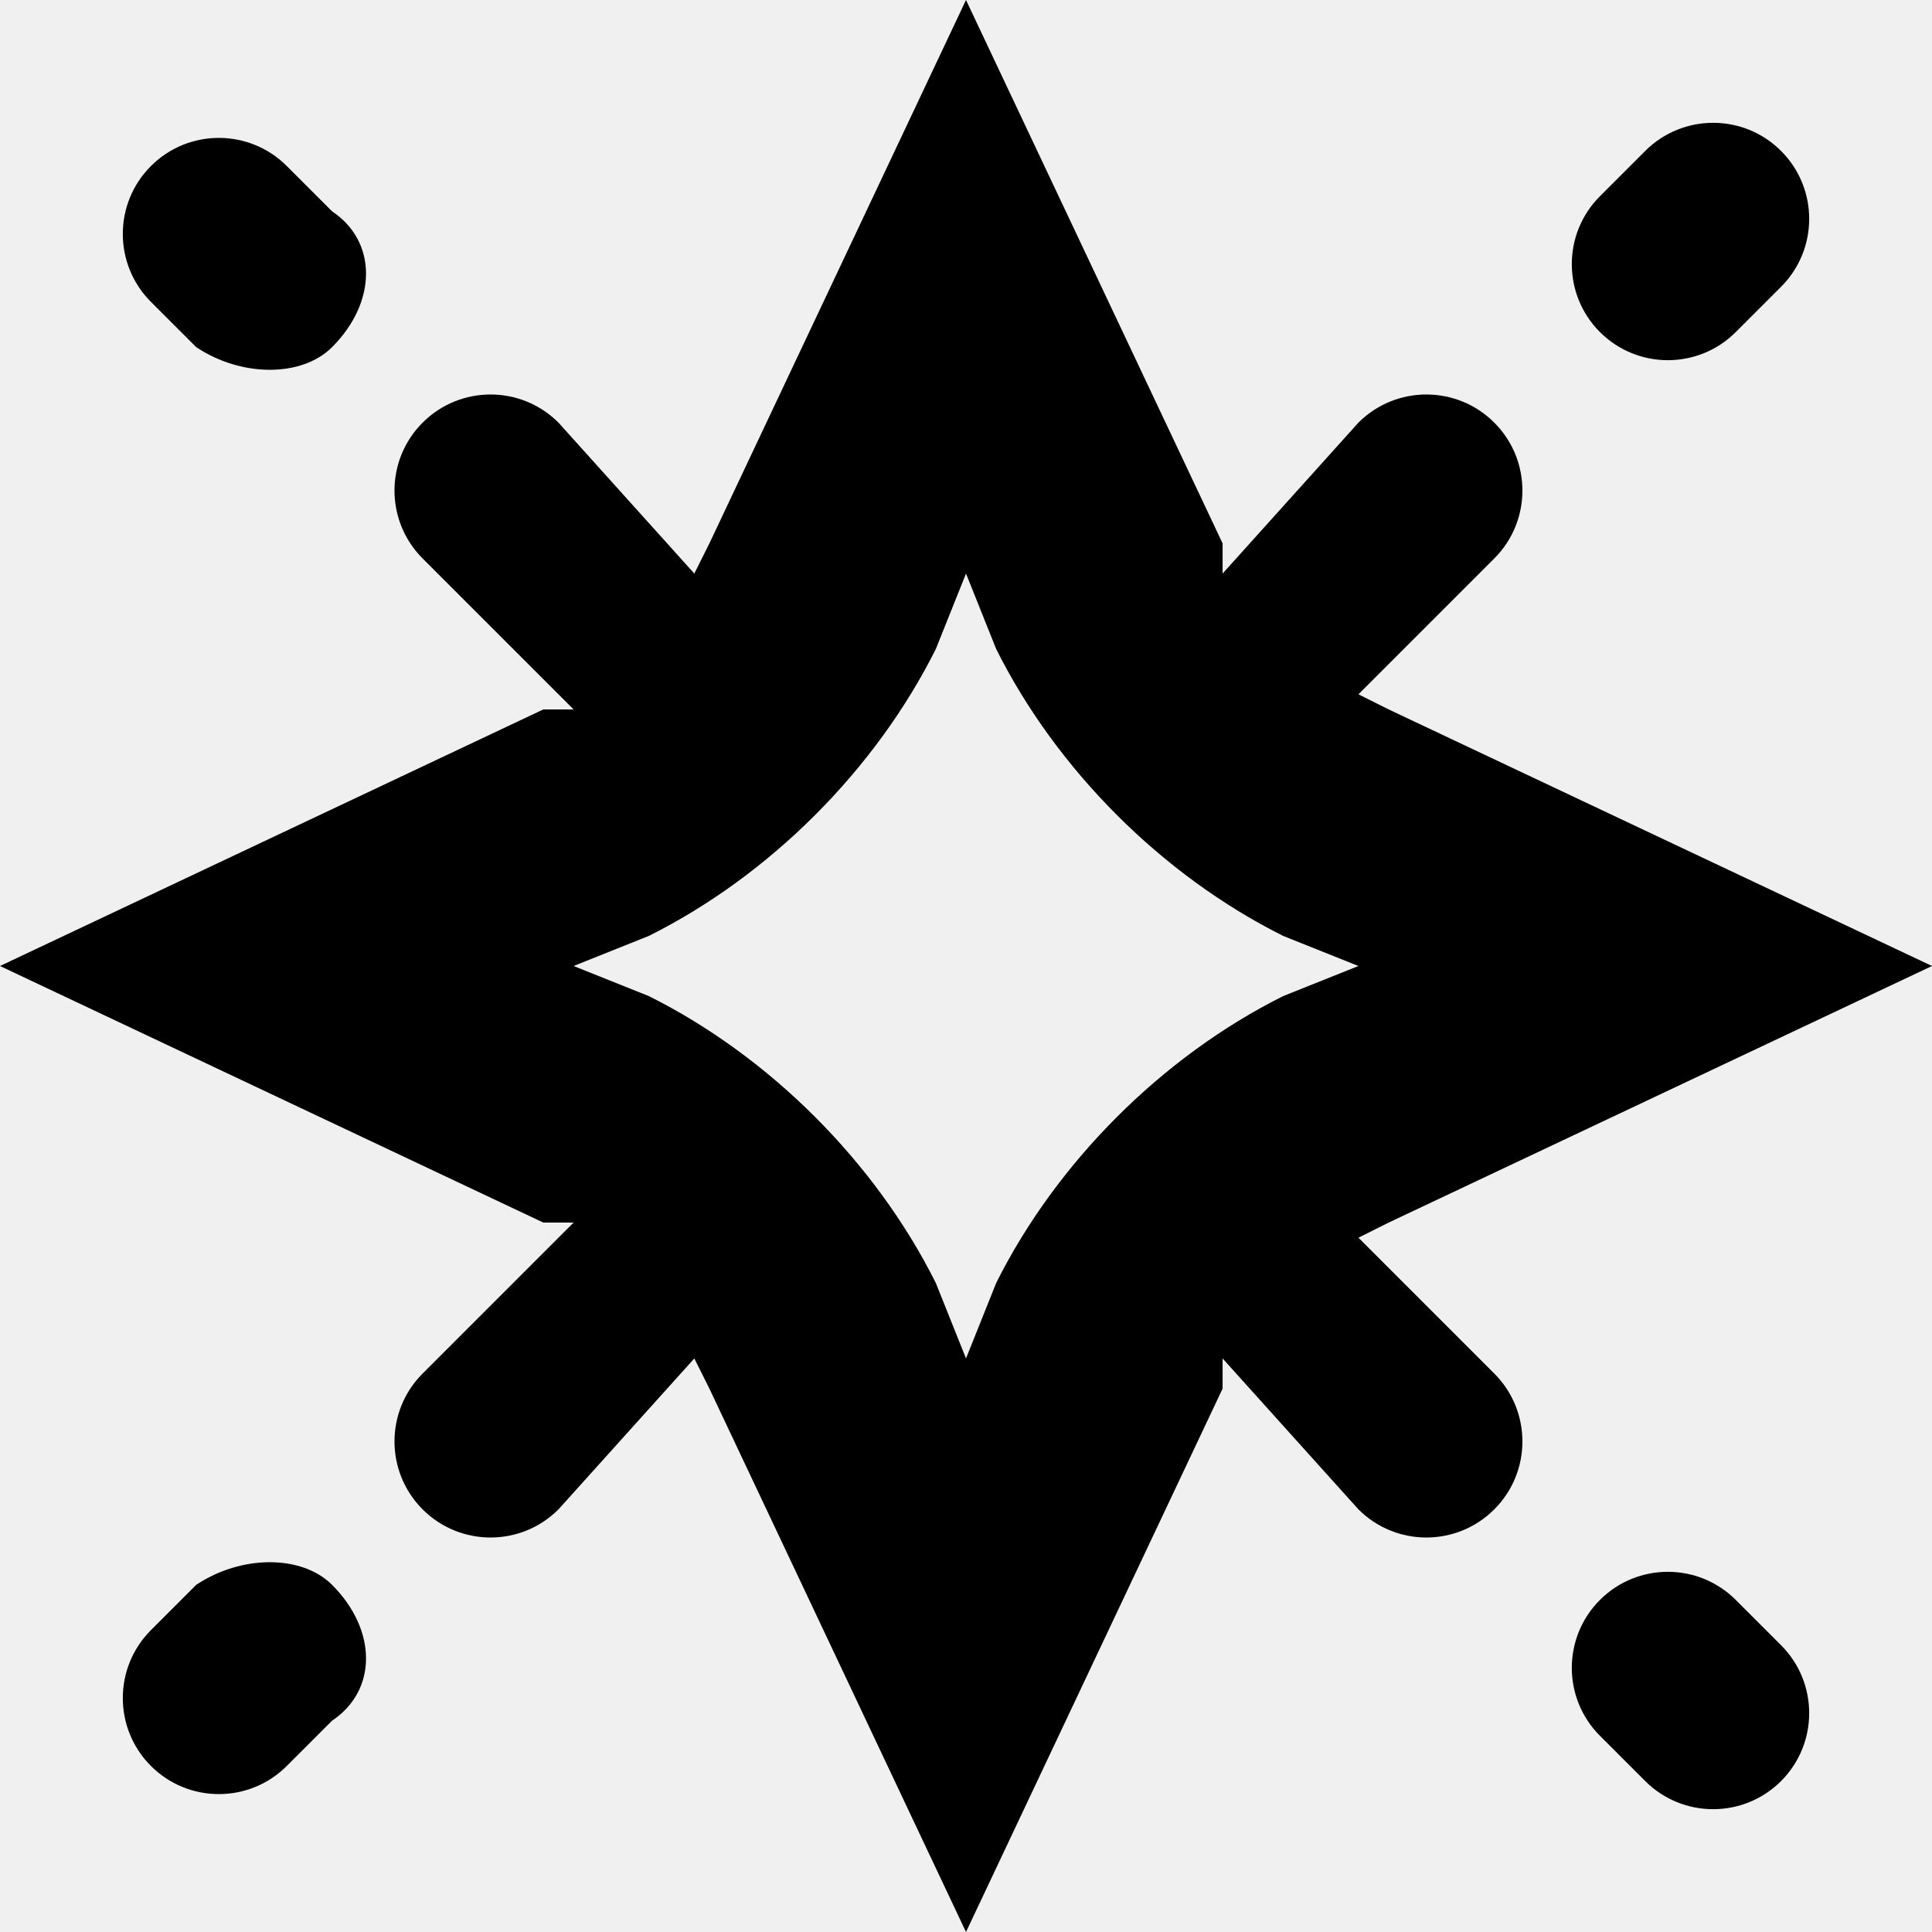
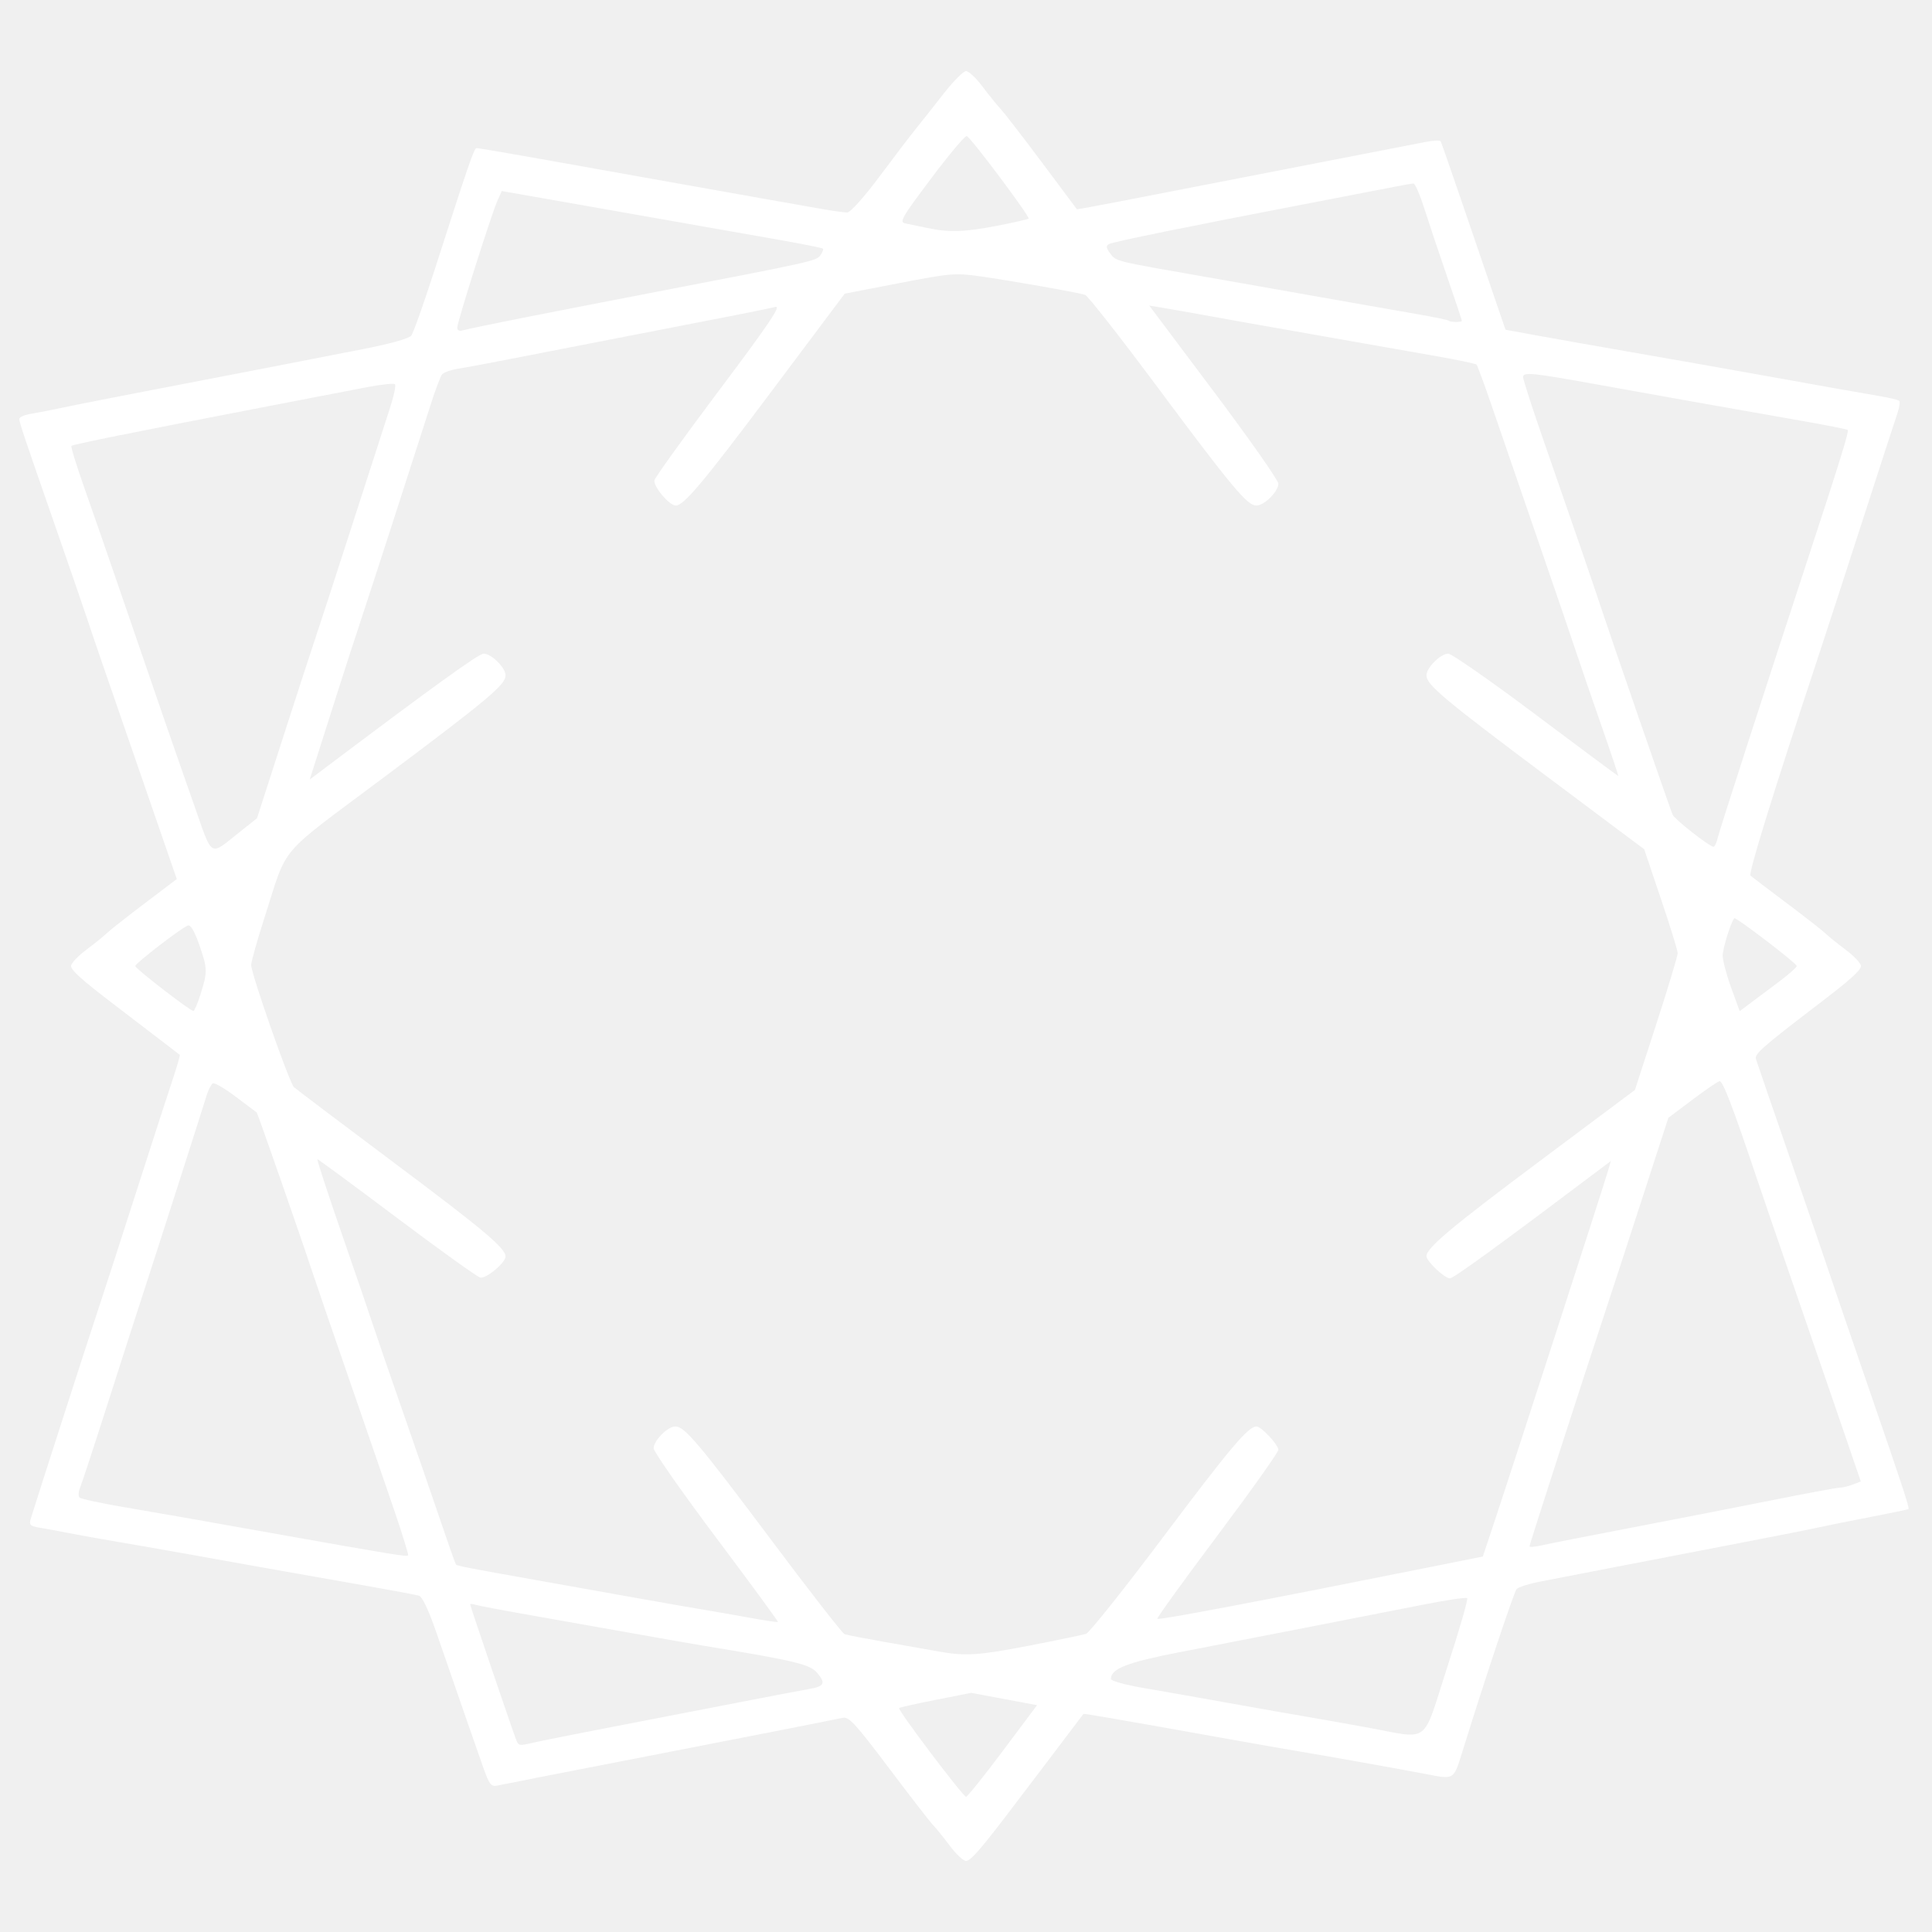
- <svg xmlns="http://www.w3.org/2000/svg" viewBox="0 0 128 128">
-   <path fill-rule="evenodd" d="M81 36 64 0 47 36l-1 2-9-10a6 6 0 0 0-9 9l10 10h-2L0 64l36 17h2L28 91a6 6 0 1 0 9 9l9-10 1 2 17 36 17-36v-2l9 10a6 6 0 1 0 9-9l-9-9 2-1 36-17-36-17-2-1 9-9a6 6 0 1 0-9-9l-9 10v-2Zm-17 2-2 5c-4 8-11 15-19 19l-5 2 5 2c8 4 15 11 19 19l2 5 2-5c4-8 11-15 19-19l5-2-5-2c-8-4-15-11-19-19l-2-5Z" clip-rule="evenodd" />
-   <path d="M118 19a6 6 0 0 0-9-9l-3 3a6 6 0 1 0 9 9l3-3Zm-96 4c-2 2-6 2-9 0l-3-3a6 6 0 1 1 9-9l3 3c3 2 3 6 0 9Zm0 82c-2-2-6-2-9 0l-3 3a6 6 0 1 0 9 9l3-3c3-2 3-6 0-9Zm96 4a6 6 0 0 1-9 9l-3-3a6 6 0 1 1 9-9l3 3Z" />
-   <style>path{fill:#000}@media (prefers-color-scheme:dark){path{fill:#fff}}</style>
+ <svg xmlns="http://www.w3.org/2000/svg" version="1.1" id="svg1" width="600" height="600" viewBox="0 0 600 600">
+   <defs id="defs1" />
+   <g id="g1">
+     <path style="fill:#ffffff" d="m 295,573.252 c -1.925,-2.578 -4.245,-5.446 -5.155,-6.374 -0.91,-0.928 -7.112,-8.935 -13.782,-17.794 -10.383,-13.791 -12.446,-16.033 -14.345,-15.601 -2.468,0.561 -35.793,7.101 -68.718,13.485 -19.315,3.745 -32.57,6.345 -38.632,7.578 -1.816,0.369 -2.434,-0.417 -4.171,-5.306 -1.987,-5.591 -7.241,-20.72 -14.748,-42.462 -2.315,-6.706 -4.31,-10.908 -5.325,-11.217 -0.893,-0.272 -8.373,-1.678 -16.623,-3.125 -18.177,-3.188 -43.768,-7.733 -56,-9.945 -4.95,-0.895 -13.95,-2.467 -20,-3.493 -6.05,-1.026 -13.25,-2.316 -16,-2.866 -2.75,-0.551 -6.71,-1.28 -8.8,-1.621 C 9.366,473.967 8.978,473.621 9.537,471.695 10.454,468.537 28.829,411.546 31.041,405 c 1.022,-3.025 5.973,-18.325 11.002,-34 5.029,-15.675 10.255,-31.809 11.614,-35.853 1.359,-4.044 2.33,-7.456 2.157,-7.582 -0.173,-0.126 -4.082,-3.117 -8.688,-6.647 C 42.52,317.388 37.279,313.375 35.479,312 25.298,304.223 22.084,301.345 22.074,300 c -0.006,-0.825 2.097,-3.075 4.675,-5 2.578,-1.925 5.421,-4.22 6.319,-5.099 0.898,-0.88 6.178,-5.042 11.734,-9.25 l 10.102,-7.651 -8.034,-23.25 C 30.467,202.278 28.783,197.381 27.008,192 26.011,188.975 21.751,176.6 17.542,164.5 7.04,134.308 6,131.207 6,130.077 c 0,-0.542 1.688,-1.257 3.75,-1.589 2.062,-0.331 6.675,-1.232 10.25,-2.003 3.575,-0.77 16.175,-3.25 28,-5.511 11.825,-2.261 28.025,-5.388 36,-6.949 7.975,-1.561 20.8,-4.061 28.5,-5.556 8.396,-1.63 14.478,-3.315 15.195,-4.209 0.657,-0.82 3.96,-10.102 7.34,-20.626 C 145.613,50.699 147.232,46 147.995,46 c 0.408,0 4.739,0.707 9.624,1.571 4.885,0.864 11.131,1.963 13.881,2.443 2.75,0.48 9.05,1.605 14,2.5 4.95,0.895 11.25,2.02 14,2.5 2.75,0.48 9.05,1.599 14,2.488 10.846,1.947 34.887,6.207 42.5,7.53 3.025,0.526 6.24,0.959 7.145,0.962 0.936,0.003 5.249,-4.825 10,-11.194 4.595,-6.16 9.705,-12.864 11.355,-14.897 1.65,-2.033 5.475,-6.87 8.5,-10.749 3.025,-3.879 6.175,-7.061 7,-7.072 0.825,-0.011 3.075,2.08 5,4.647 1.925,2.567 4.525,5.782 5.777,7.144 1.252,1.362 7.092,8.924 12.976,16.805 l 10.699,14.328 3.524,-0.602 C 339.914,64.072 350.275,62.083 361,59.983 c 10.725,-2.1 32.55,-6.346 48.5,-9.436 15.95,-3.09 30.919,-5.999 33.264,-6.464 2.345,-0.465 4.434,-0.562 4.641,-0.214 0.208,0.347 3.366,9.407 7.018,20.132 3.653,10.725 8.101,23.755 9.887,28.956 l 3.246,9.456 9.972,1.816 c 5.485,0.999 17.847,3.186 27.472,4.86 9.625,1.674 19.863,3.464 22.75,3.978 2.888,0.514 7.612,1.352 10.5,1.863 2.888,0.511 9.188,1.636 14,2.5 4.812,0.864 12.688,2.278 17.5,3.142 4.812,0.864 11.174,1.975 14.136,2.47 2.963,0.494 5.636,1.149 5.942,1.454 0.305,0.305 0.057,2.007 -0.551,3.78 C 588.668,130.049 583.809,145 578.479,161.5 573.149,178 567.075,196.675 564.983,203 c -14.623,44.205 -22.078,68.291 -21.341,68.944 0.472,0.418 5.538,4.269 11.258,8.558 5.72,4.289 11.135,8.519 12.033,9.398 0.898,0.88 3.741,3.174 6.319,5.099 2.578,1.925 4.681,4.175 4.675,5 -0.011,1.345 -3.225,4.223 -13.406,12 -17.042,13.019 -19.666,15.323 -19.204,16.862 0.27,0.901 5.079,14.913 10.687,31.138 5.608,16.225 11.005,31.975 11.995,35 0.99,3.025 6.377,18.775 11.97,35 10.947,31.753 13.092,38.272 12.716,38.648 -0.133,0.133 -5.179,1.191 -11.213,2.351 -6.034,1.16 -13.897,2.741 -17.472,3.512 -3.575,0.772 -16.175,3.253 -28,5.514 -11.825,2.261 -28.025,5.388 -36,6.949 -7.975,1.561 -17.554,3.416 -21.286,4.122 -3.732,0.707 -7.213,1.799 -7.735,2.429 -0.855,1.03 -10.169,28.967 -16.745,50.225 -2.821,9.118 -2.509,8.92 -11.348,7.205 -6.914,-1.342 -31.737,-5.779 -38.886,-6.951 -3.025,-0.496 -13.15,-2.269 -22.5,-3.94 -36.81,-6.578 -44.917,-7.977 -45.049,-7.774 -0.2,0.307 -21.507,28.406 -24.451,32.245 -7.936,10.346 -10.656,13.382 -12,13.392 -0.825,0.006 -3.075,-2.097 -5,-4.675 z m 16.422,-29.475 10.648,-14.223 -10.22,-1.914 -10.22,-1.914 -11.018,2.174 c -6.06,1.196 -11.187,2.343 -11.394,2.55 C 278.687,530.979 299.079,558 300.01,558 c 0.42,0 5.556,-6.4 11.412,-14.223 z m -145.115,-2.73 c 2.306,-0.524 13.868,-2.818 25.693,-5.097 11.825,-2.279 29.15,-5.633 38.5,-7.452 9.35,-1.819 18.672,-3.593 20.715,-3.942 4.814,-0.822 5.318,-1.825 2.537,-5.058 -2.297,-2.67 -6.836,-3.749 -35.752,-8.494 -3.025,-0.496 -12.925,-2.231 -22,-3.855 -9.075,-1.624 -23.25,-4.137 -31.5,-5.584 -8.25,-1.447 -15.787,-2.872 -16.75,-3.165 -0.963,-0.294 -1.75,-0.365 -1.75,-0.158 0,0.418 12.745,37.945 14.097,41.508 0.984,2.595 0.733,2.542 6.21,1.297 z M 449.397,517.953 c 3.764,-11.576 6.58,-21.31 6.258,-21.632 -0.322,-0.322 -6.563,0.604 -13.87,2.057 -7.307,1.453 -23.635,4.652 -36.285,7.109 -12.65,2.457 -30.425,5.913 -39.5,7.68 -16.035,3.122 -21,5.074 -21,8.258 0,0.592 4.612,1.862 10.25,2.821 5.638,0.959 17.9,3.119 27.25,4.8 9.35,1.681 19.475,3.463 22.5,3.962 3.025,0.498 11.575,2.012 19,3.364 20.61,3.752 17.441,6.051 25.397,-18.419 z m -129.386,-6.955 c 8.485,-1.651 16.251,-3.264 17.258,-3.583 1.007,-0.32 11.888,-13.975 24.179,-30.345 C 382.002,449.695 387.654,443 390.212,443 c 1.47,0 6.788,5.683 6.788,7.254 0,0.775 -8.55,12.81 -18.999,26.744 -10.45,13.935 -18.818,25.518 -18.596,25.739 0.478,0.478 30.555,-5.223 84.595,-16.034 l 16.5,-3.301 3.15,-9.452 c 6.327,-18.983 34.43,-105.786 35.913,-110.926 l 0.714,-2.474 -3.389,2.555 C 465.614,386.684 451.422,397 450.263,397 448.628,397 443,391.663 443,390.112 c 0,-2.534 7.734,-9.023 35.293,-29.612 l 29.449,-22 6.652,-20.5 c 3.658,-11.275 6.641,-21.175 6.629,-21.999 -0.013,-0.825 -2.36,-8.421 -5.215,-16.882 l -5.192,-15.382 -30.058,-22.498 C 448.398,217.168 443,212.642 443,209.752 443,207.355 447.377,203 449.786,203 c 1.032,0 13.279,8.55 27.214,19 13.936,10.45 25.441,19 25.568,19 0.127,0 -2.244,-7.088 -5.269,-15.75 -3.025,-8.662 -6.31,-18.225 -7.3,-21.25 -0.99,-3.025 -6.371,-18.775 -11.957,-35 -5.587,-16.225 -12.144,-35.3 -14.572,-42.389 -2.428,-7.089 -4.646,-13.12 -4.929,-13.403 -0.283,-0.283 -6.258,-1.517 -13.278,-2.743 C 438.244,109.238 424.4,106.801 414.5,105.048 c -9.9,-1.753 -20.25,-3.579 -23,-4.058 -2.75,-0.479 -6.575,-1.159 -8.5,-1.511 -8.803,-1.608 -18.83,-3.39 -22.3,-3.962 l -3.8,-0.627 20.05,26.716 C 387.977,136.301 397,149.171 397,150.207 397,152.656 392.635,157 390.173,157 387.342,157 382.709,151.453 359.5,120.278 347.95,104.764 337.825,91.846 337,91.572 c -2.2,-0.732 -23.207,-4.441 -32.676,-5.769 -7.686,-1.078 -9.19,-0.951 -25.085,2.122 l -16.909,3.269 -22.795,30.424 C 218.343,149.902 212.387,157 209.846,157 c -2.003,0 -7.067,-6.048 -6.591,-7.87 0.26,-0.994 9.362,-13.642 20.227,-28.107 15.166,-20.191 19.204,-26.164 17.386,-25.718 -2.88,0.707 -14.781,3.059 -46.368,9.165 -13.2,2.552 -29.4,5.705 -36,7.007 -6.6,1.302 -13.887,2.663 -16.192,3.023 -2.306,0.36 -4.588,1.183 -5.071,1.827 -0.483,0.645 -2.03,4.772 -3.438,9.172 -6.896,21.558 -18.409,57.132 -21.521,66.5 -1.919,5.775 -5.278,16.125 -7.465,23 -2.187,6.875 -5.022,15.784 -6.301,19.797 l -2.324,7.297 3.156,-2.378 C 134.719,213.064 148.661,203 150.206,203 c 2.415,0 6.794,4.351 6.794,6.752 0,2.89 -5.398,7.416 -37.566,31.494 C 85.49,266.652 89.608,261.81 82.082,285.167 79.837,292.134 78,298.666 78,299.683 c 0,2.739 11.866,36.627 13.283,37.937 0.669,0.618 14.761,11.261 31.314,23.651 C 150.263,381.976 157,387.644 157,390.212 c 0,1.96 -6.076,7.002 -7.873,6.532 -0.995,-0.26 -12.672,-8.634 -25.947,-18.608 C 109.904,368.161 98.835,360 98.582,360 c -0.253,0 3.161,10.463 7.586,23.25 4.426,12.787 8.854,25.725 9.84,28.75 0.986,3.025 5.015,14.725 8.952,26 3.938,11.275 9.22,26.575 11.738,34 2.518,7.425 4.721,13.667 4.894,13.87 0.359,0.422 4.062,1.144 24.407,4.753 7.975,1.415 21.925,3.901 31,5.525 9.075,1.624 18.975,3.355 22,3.847 3.025,0.492 9.294,1.587 13.931,2.434 4.637,0.847 8.542,1.429 8.678,1.293 0.135,-0.135 -8.496,-11.905 -19.181,-26.154 C 211.743,463.321 203,450.818 203,449.786 203,447.377 207.355,443 209.752,443 c 2.867,0 7.405,5.385 30.171,35.801 11.65,15.566 21.721,28.492 22.38,28.725 0.659,0.233 6.598,1.374 13.198,2.537 6.6,1.162 14.025,2.471 16.5,2.908 7.923,1.398 12.258,1.093 28.01,-1.973 z M 122.588,469.491 C 120.158,462.346 113.811,443.9 108.483,428.5 103.155,413.1 97.986,398.025 96.995,395 c -3.053,-9.327 -17.007,-49.35 -17.258,-49.503 -0.13,-0.079 -3.05,-2.275 -6.488,-4.879 -3.438,-2.604 -6.667,-4.478 -7.177,-4.163 -0.51,0.315 -1.376,2.029 -1.926,3.809 -2.042,6.612 -15.509,48.632 -19.144,59.736 -2.071,6.325 -7.215,22.3 -11.431,35.5 -4.217,13.2 -8.116,25.081 -8.666,26.402 -0.55,1.321 -0.641,2.747 -0.202,3.168 0.439,0.421 6.423,1.724 13.298,2.896 6.875,1.172 16.325,2.81 21,3.641 4.675,0.831 16.15,2.871 25.5,4.533 37.786,6.718 42.01,7.407 42.253,6.885 0.139,-0.299 -1.735,-6.389 -4.165,-13.534 z M 506.5,474.47 c 13.2,-2.53 32.863,-6.371 43.695,-8.535 10.832,-2.164 20.366,-3.934 21.185,-3.934 0.819,0 2.62,-0.43 4.001,-0.955 l 2.512,-0.955 -4.886,-14.295 C 570.32,437.933 563.776,418.9 558.464,403.5 c -5.312,-15.4 -10.942,-31.825 -12.513,-36.5 -7.897,-23.514 -10.945,-31.476 -11.956,-31.231 -0.61,0.148 -4.432,2.77 -8.494,5.827 l -7.385,5.558 -7.675,23.673 C 506.221,383.847 501.057,399.675 498.966,406 491.172,429.573 475,479.648 475,480.207 c 0,0.319 1.688,0.194 3.75,-0.278 2.062,-0.472 14.55,-2.929 27.75,-5.459 z M 62.317,308.662 c 2.17,-6.884 2.136,-7.929 -0.503,-15.444 -1.45,-4.128 -2.646,-6.113 -3.49,-5.789 C 56.187,288.249 42,299.186 42,300.014 c 0,0.773 16.998,13.905 18.067,13.958 0.312,0.016 1.325,-2.374 2.25,-5.31 z M 552.25,305.06 c 3.163,-2.365 5.75,-4.642 5.75,-5.059 0,-0.839 -19.018,-15.364 -19.422,-14.834 -1.129,1.483 -3.579,9.416 -3.583,11.602 -0.003,1.501 1.185,5.998 2.639,9.993 l 2.643,7.263 3.111,-2.332 c 1.711,-1.283 5.699,-4.268 8.861,-6.633 z M 74.157,258.613 79.814,254.117 87.972,228.808 C 92.459,214.889 96.973,201.025 98.005,198 c 1.031,-3.025 6.228,-19 11.548,-35.5 5.32,-16.5 10.589,-32.821 11.707,-36.27 1.119,-3.448 1.746,-6.557 1.395,-6.908 -0.351,-0.351 -4.355,0.08 -8.897,0.957 -4.542,0.878 -19.059,3.678 -32.259,6.222 -40.794,7.864 -58.846,11.51 -59.314,11.979 -0.248,0.247 1.589,6.203 4.081,13.235 2.492,7.032 7.993,22.91 12.223,35.285 9.291,27.178 15.004,43.699 21.84,63.157 5.784,16.465 4.634,15.762 13.827,8.456 z M 533.439,260.25 c 0.593,-2.487 14.487,-45.487 28.03,-86.75 9.695,-29.536 12.803,-39.561 12.395,-39.969 -0.223,-0.223 -6.921,-1.545 -14.885,-2.938 C 538.671,127.04 512.966,122.473 496.5,119.49 c -20.696,-3.749 -23.501,-4.033 -23.494,-2.379 0.003,0.764 2.742,9.264 6.085,18.889 9.888,28.462 15.969,46.14 17.889,52 2.799,8.544 21.719,63.316 22.454,65 0.633,1.451 11.408,9.903 12.708,9.968 0.353,0.018 0.937,-1.205 1.297,-2.718 z M 163,98.585 c 9.625,-1.901 28.3,-5.536 41.5,-8.079 47.883,-9.223 48.959,-9.462 50.24,-11.189 0.682,-0.919 1.047,-1.864 0.812,-2.099 -0.235,-0.235 -6.418,-1.477 -13.74,-2.76 C 224.425,71.412 206.592,68.27 196,66.389 191.325,65.558 180.37,63.629 171.657,62.101 l -15.843,-2.777 -1.363,3.088 C 152.539,66.745 142,100.026 142,101.731 c 0,0.879 0.655,1.199 1.75,0.857 0.963,-0.301 9.625,-2.102 19.25,-4.003 z m 291,1.037 c 0,-0.208 -2.07,-6.395 -4.599,-13.75 C 446.871,78.518 443.693,69.013 442.337,64.75 440.982,60.487 439.474,57 438.986,57 c -0.488,0 -3.047,0.432 -5.686,0.961 -2.64,0.529 -14.474,2.817 -26.299,5.085 -38.781,7.439 -61.311,12.029 -62.605,12.753 -0.989,0.553 -0.888,1.222 0.454,3.001 1.803,2.391 1.162,2.235 30.151,7.295 6.325,1.104 15.325,2.687 20,3.518 14.742,2.621 35.148,6.214 45,7.923 5.225,0.906 9.688,1.832 9.917,2.056 C 450.441,100.105 454,100.132 454,99.623 Z M 309.765,70.099 c 5.096,-0.988 9.451,-1.981 9.677,-2.208 0.532,-0.532 -17.968,-25.233 -19.208,-25.646 -0.516,-0.172 -5.504,5.769 -11.085,13.203 -9.292,12.377 -9.958,13.552 -7.898,13.958 1.237,0.244 4.274,0.873 6.749,1.399 6.743,1.432 11.538,1.277 21.765,-0.705 z" id="path1" />
+   </g>
</svg>
